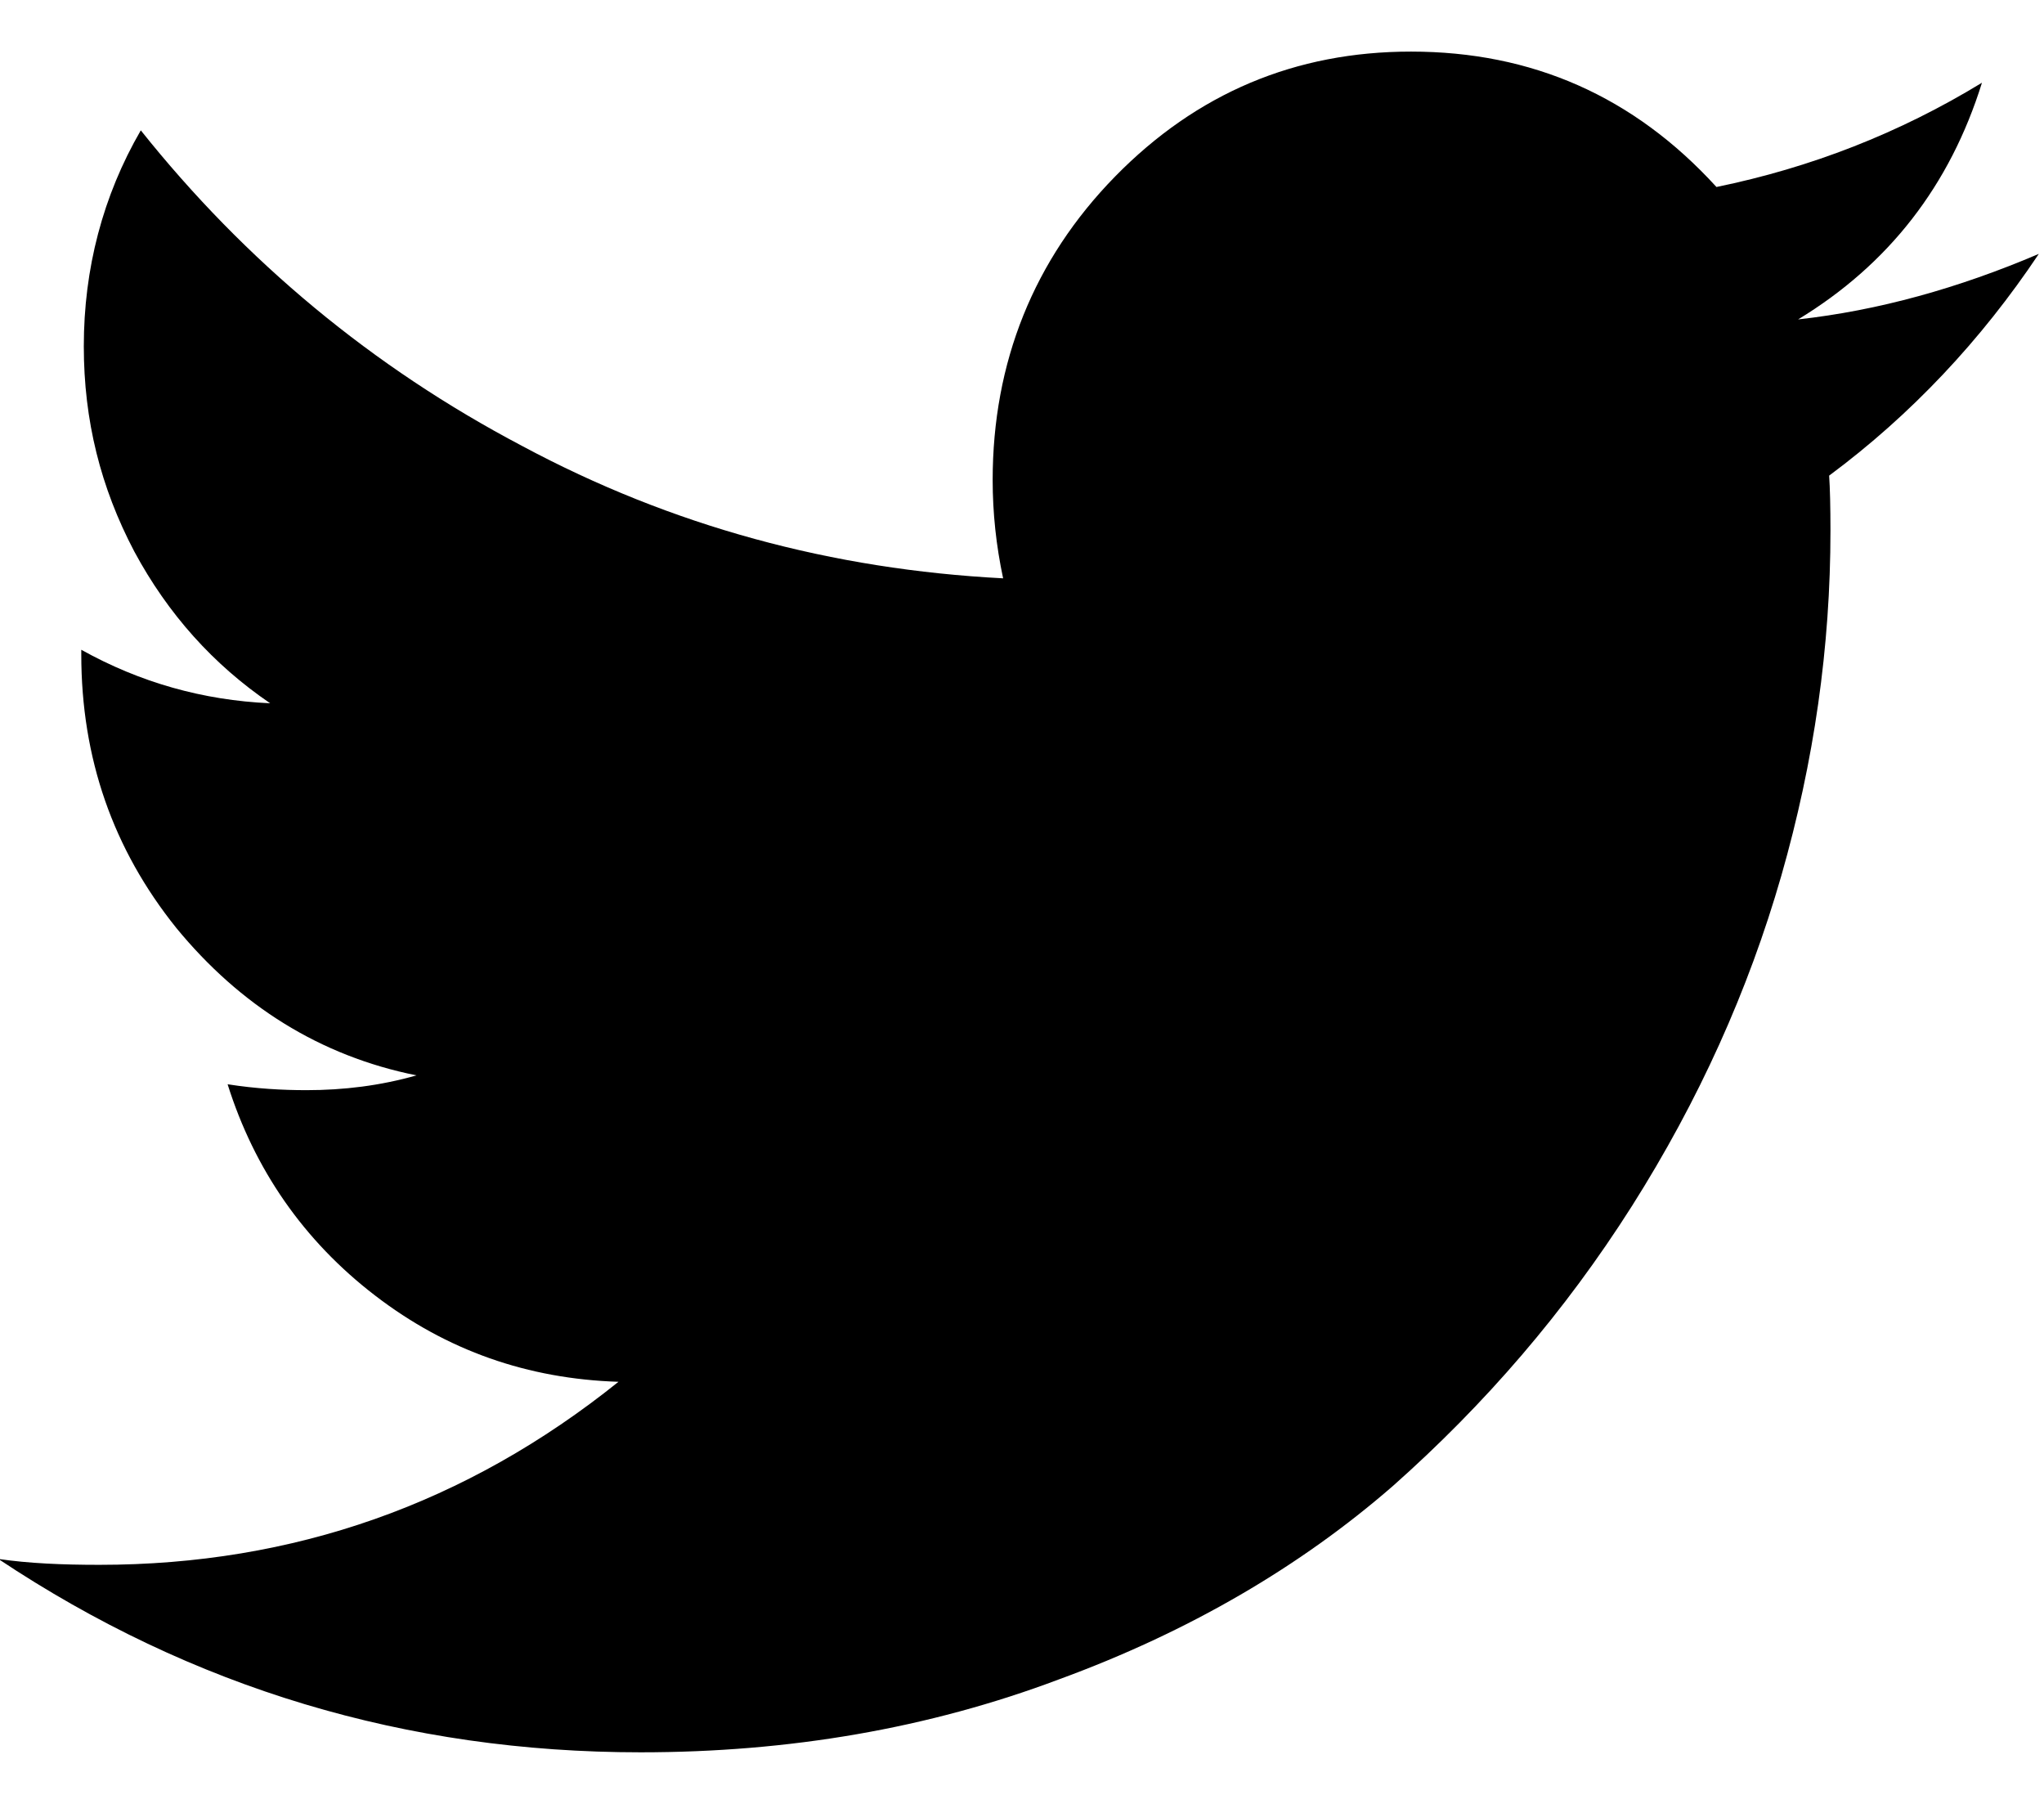
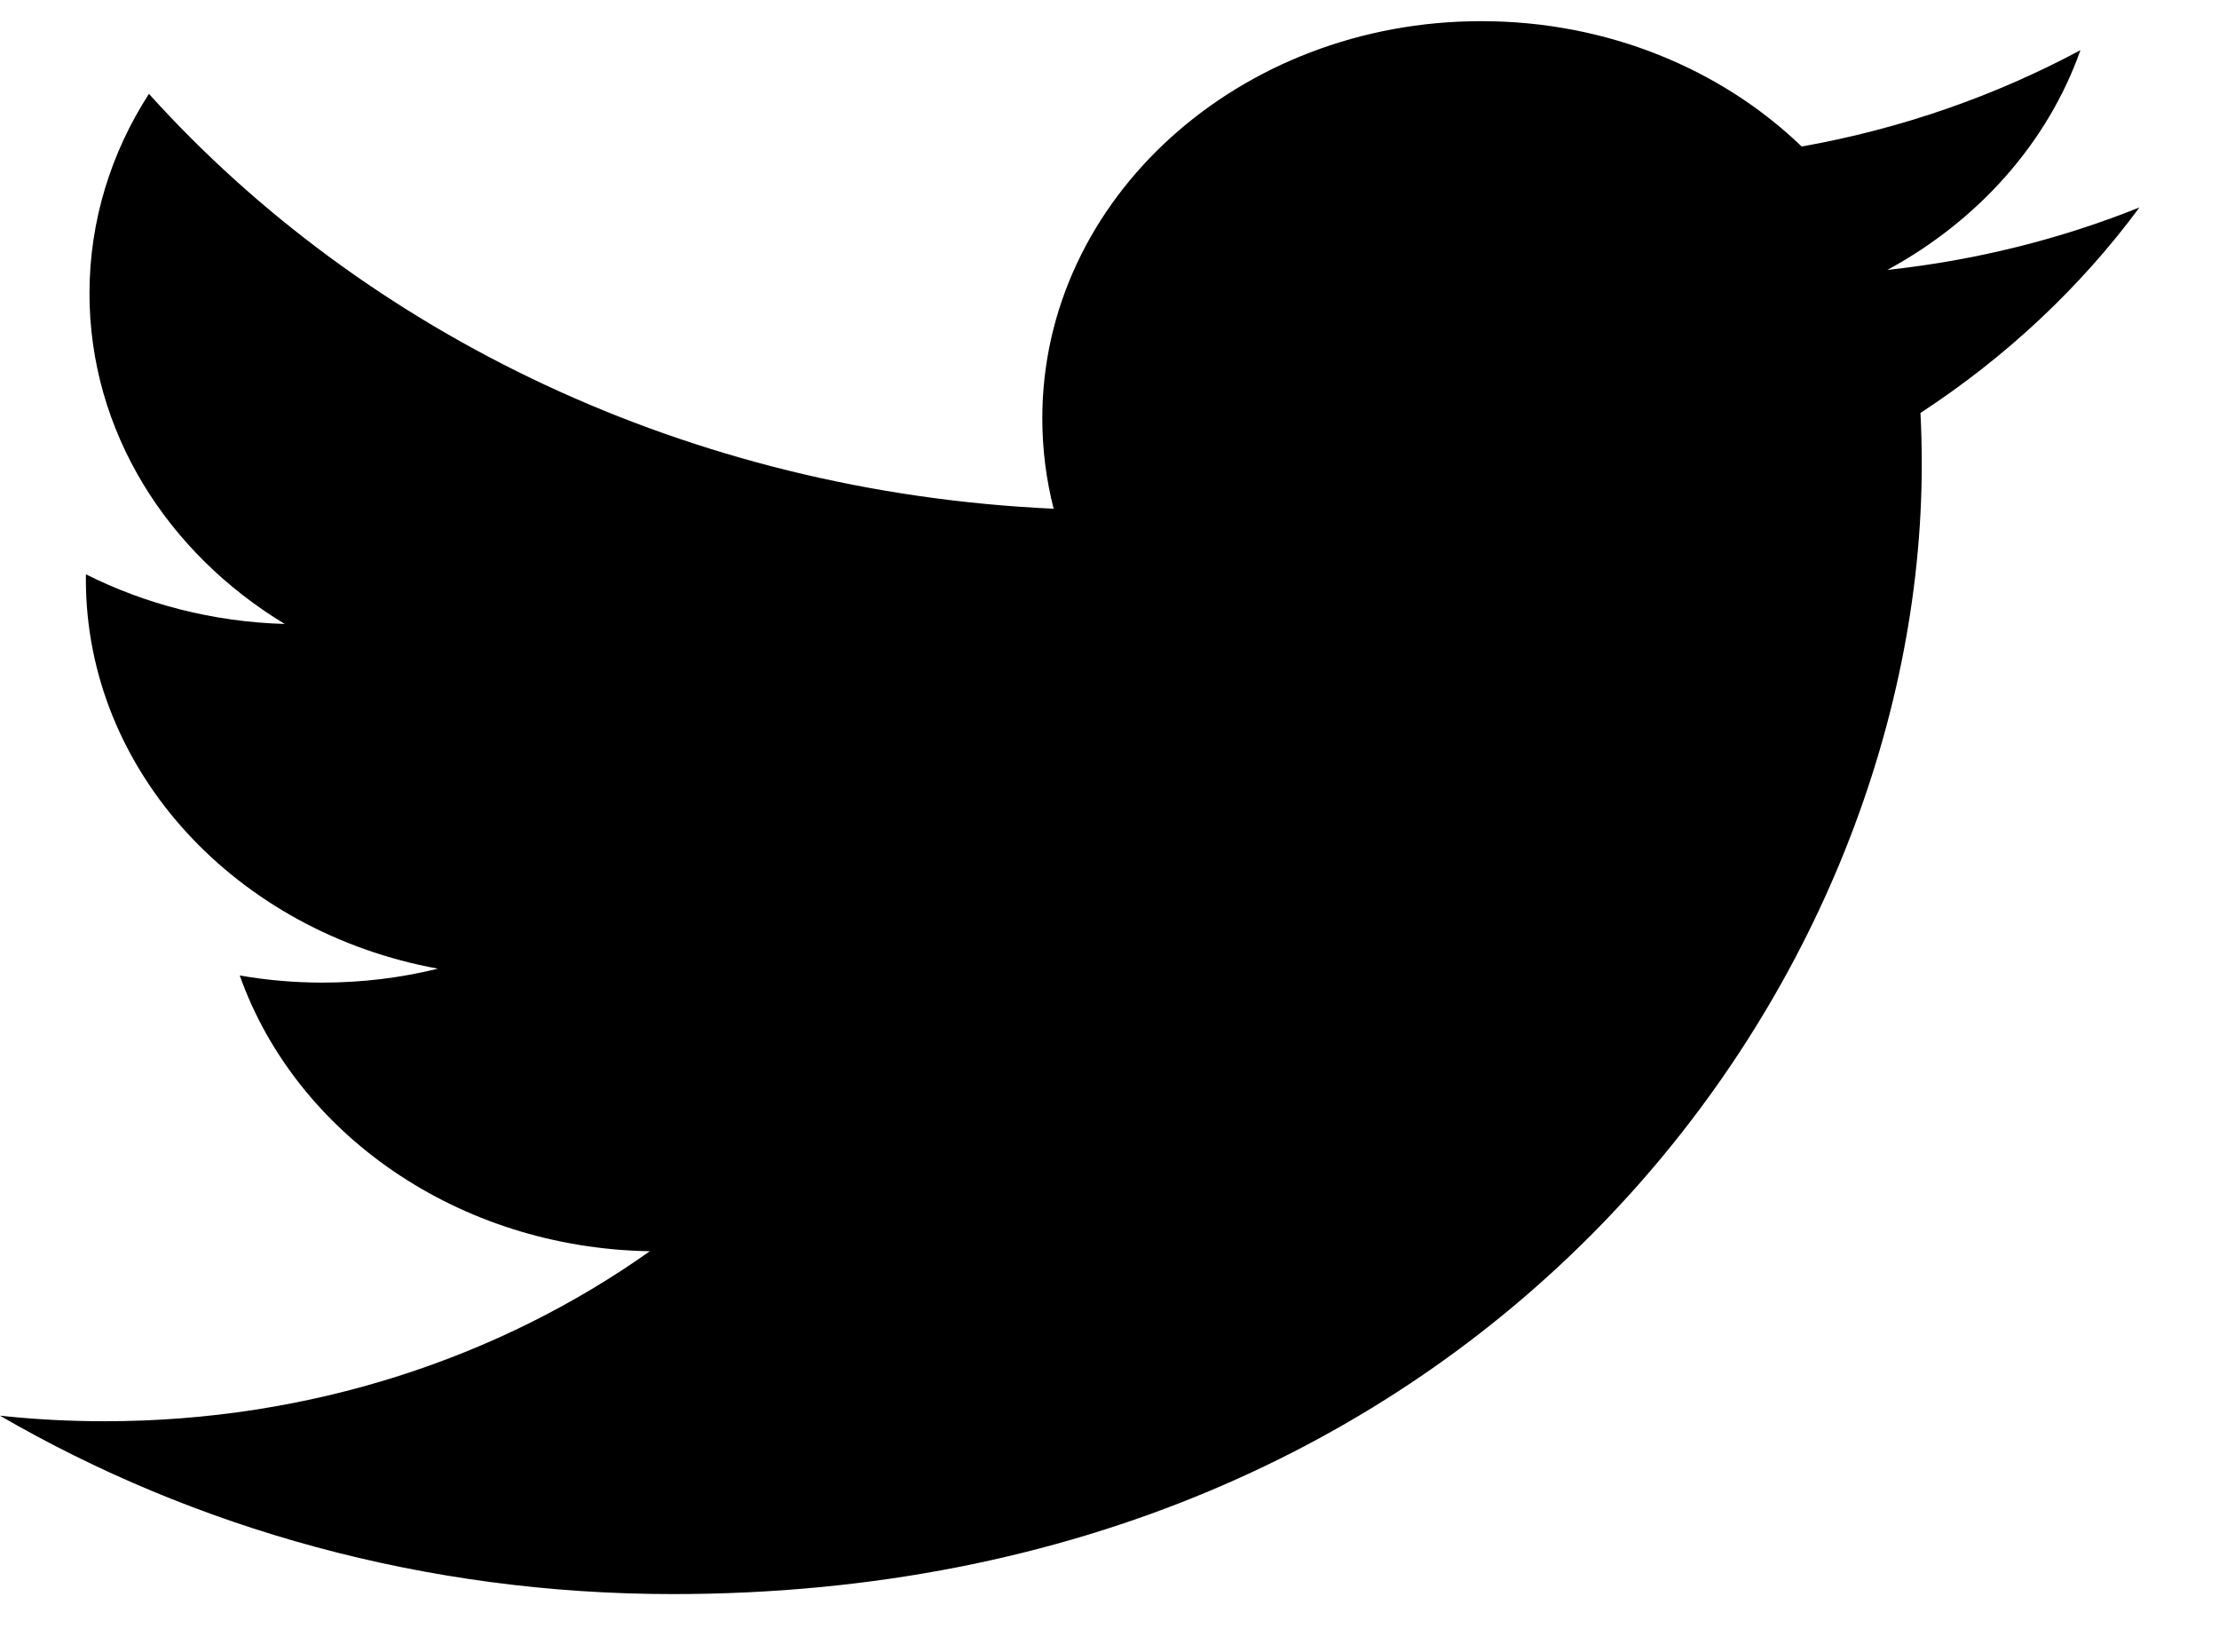
- <svg xmlns="http://www.w3.org/2000/svg" width="17px" height="15px" viewBox="0 0 17 15" version="1.1">
-   <g id="Symbols" fill-rule="evenodd">
-     <g id="Social/Twitter" transform="translate(-9, -9)">
-       <g id="Twitter" transform="translate(0.5, 0)">
-         <g id="Icon" transform="translate(8, 9)">
-           <path d="M15.455,2.656 C16.209,2.198 16.718,1.542 16.984,0.688 C16.294,1.109 15.559,1.394 14.776,1.555 C14.087,0.8 13.241,0.429 12.235,0.429 C11.273,0.429 10.453,0.775 9.774,1.468 C9.096,2.161 8.756,3.015 8.756,3.992 C8.756,4.264 8.785,4.537 8.843,4.809 C7.421,4.735 6.088,4.376 4.842,3.708 C3.596,3.052 2.54,2.173 1.671,1.084 C1.355,1.629 1.197,2.235 1.197,2.879 C1.197,3.497 1.337,4.054 1.617,4.586 C1.897,5.106 2.274,5.526 2.747,5.848 C2.188,5.823 1.664,5.675 1.176,5.403 L1.176,5.44 C1.176,6.306 1.44,7.061 1.967,7.717 C2.495,8.36 3.161,8.781 3.964,8.942 C3.663,9.028 3.358,9.065 3.049,9.065 C2.849,9.065 2.629,9.053 2.393,9.016 C2.615,9.721 3.023,10.315 3.62,10.773 C4.216,11.231 4.89,11.466 5.644,11.49 C4.38,12.505 2.941,13.012 1.326,13.012 C1.018,13.012 0.738,13 0.486,12.963 C2.102,14.039 3.882,14.571 5.828,14.571 C7.063,14.571 8.222,14.373 9.306,13.965 C10.389,13.569 11.316,13.025 12.084,12.357 C12.852,11.676 13.514,10.909 14.072,10.03 C14.628,9.152 15.041,8.236 15.315,7.283 C15.588,6.331 15.724,5.378 15.724,4.413 C15.724,4.215 15.72,4.054 15.713,3.955 C16.396,3.448 16.977,2.829 17.457,2.111 C16.79,2.396 16.122,2.582 15.455,2.656 L15.455,2.656 L15.455,2.656 Z" id="fa-twitter" />
-         </g>
-       </g>
-     </g>
-   </g>
+ <svg xmlns="http://www.w3.org/2000/svg" version="1.1" width="43" height="32" viewBox="0 0 43 32">
+   <path d="M36.575 5.229c1.756-0.952 3.105-2.46 3.74-4.257-1.644 0.882-3.464 1.522-5.402 1.867-1.551-1.495-3.762-2.429-6.209-2.429-4.697 0-8.506 3.445-8.506 7.694 0 0.603 0.075 1.19 0.22 1.753-7.069-0.321-13.337-3.384-17.532-8.039-0.732 1.136-1.152 2.458-1.152 3.868 0 2.669 1.502 5.024 3.784 6.404-1.394-0.040-2.706-0.386-3.853-0.962-0.001 0.032-0.001 0.064-0.001 0.097 0 3.728 2.932 6.837 6.823 7.544-0.714 0.176-1.465 0.27-2.241 0.27-0.548 0-1.081-0.048-1.6-0.138 1.083 3.057 4.224 5.281 7.946 5.343-2.911 2.064-6.579 3.294-10.564 3.294-0.687 0-1.364-0.036-2.029-0.108 3.764 2.183 8.235 3.457 13.039 3.457 15.646 0 24.202-11.724 24.202-21.891 0-0.334-0.008-0.665-0.025-0.995 1.662-1.085 3.104-2.439 4.244-3.982-1.525 0.612-3.165 1.025-4.885 1.211z" />
</svg>
